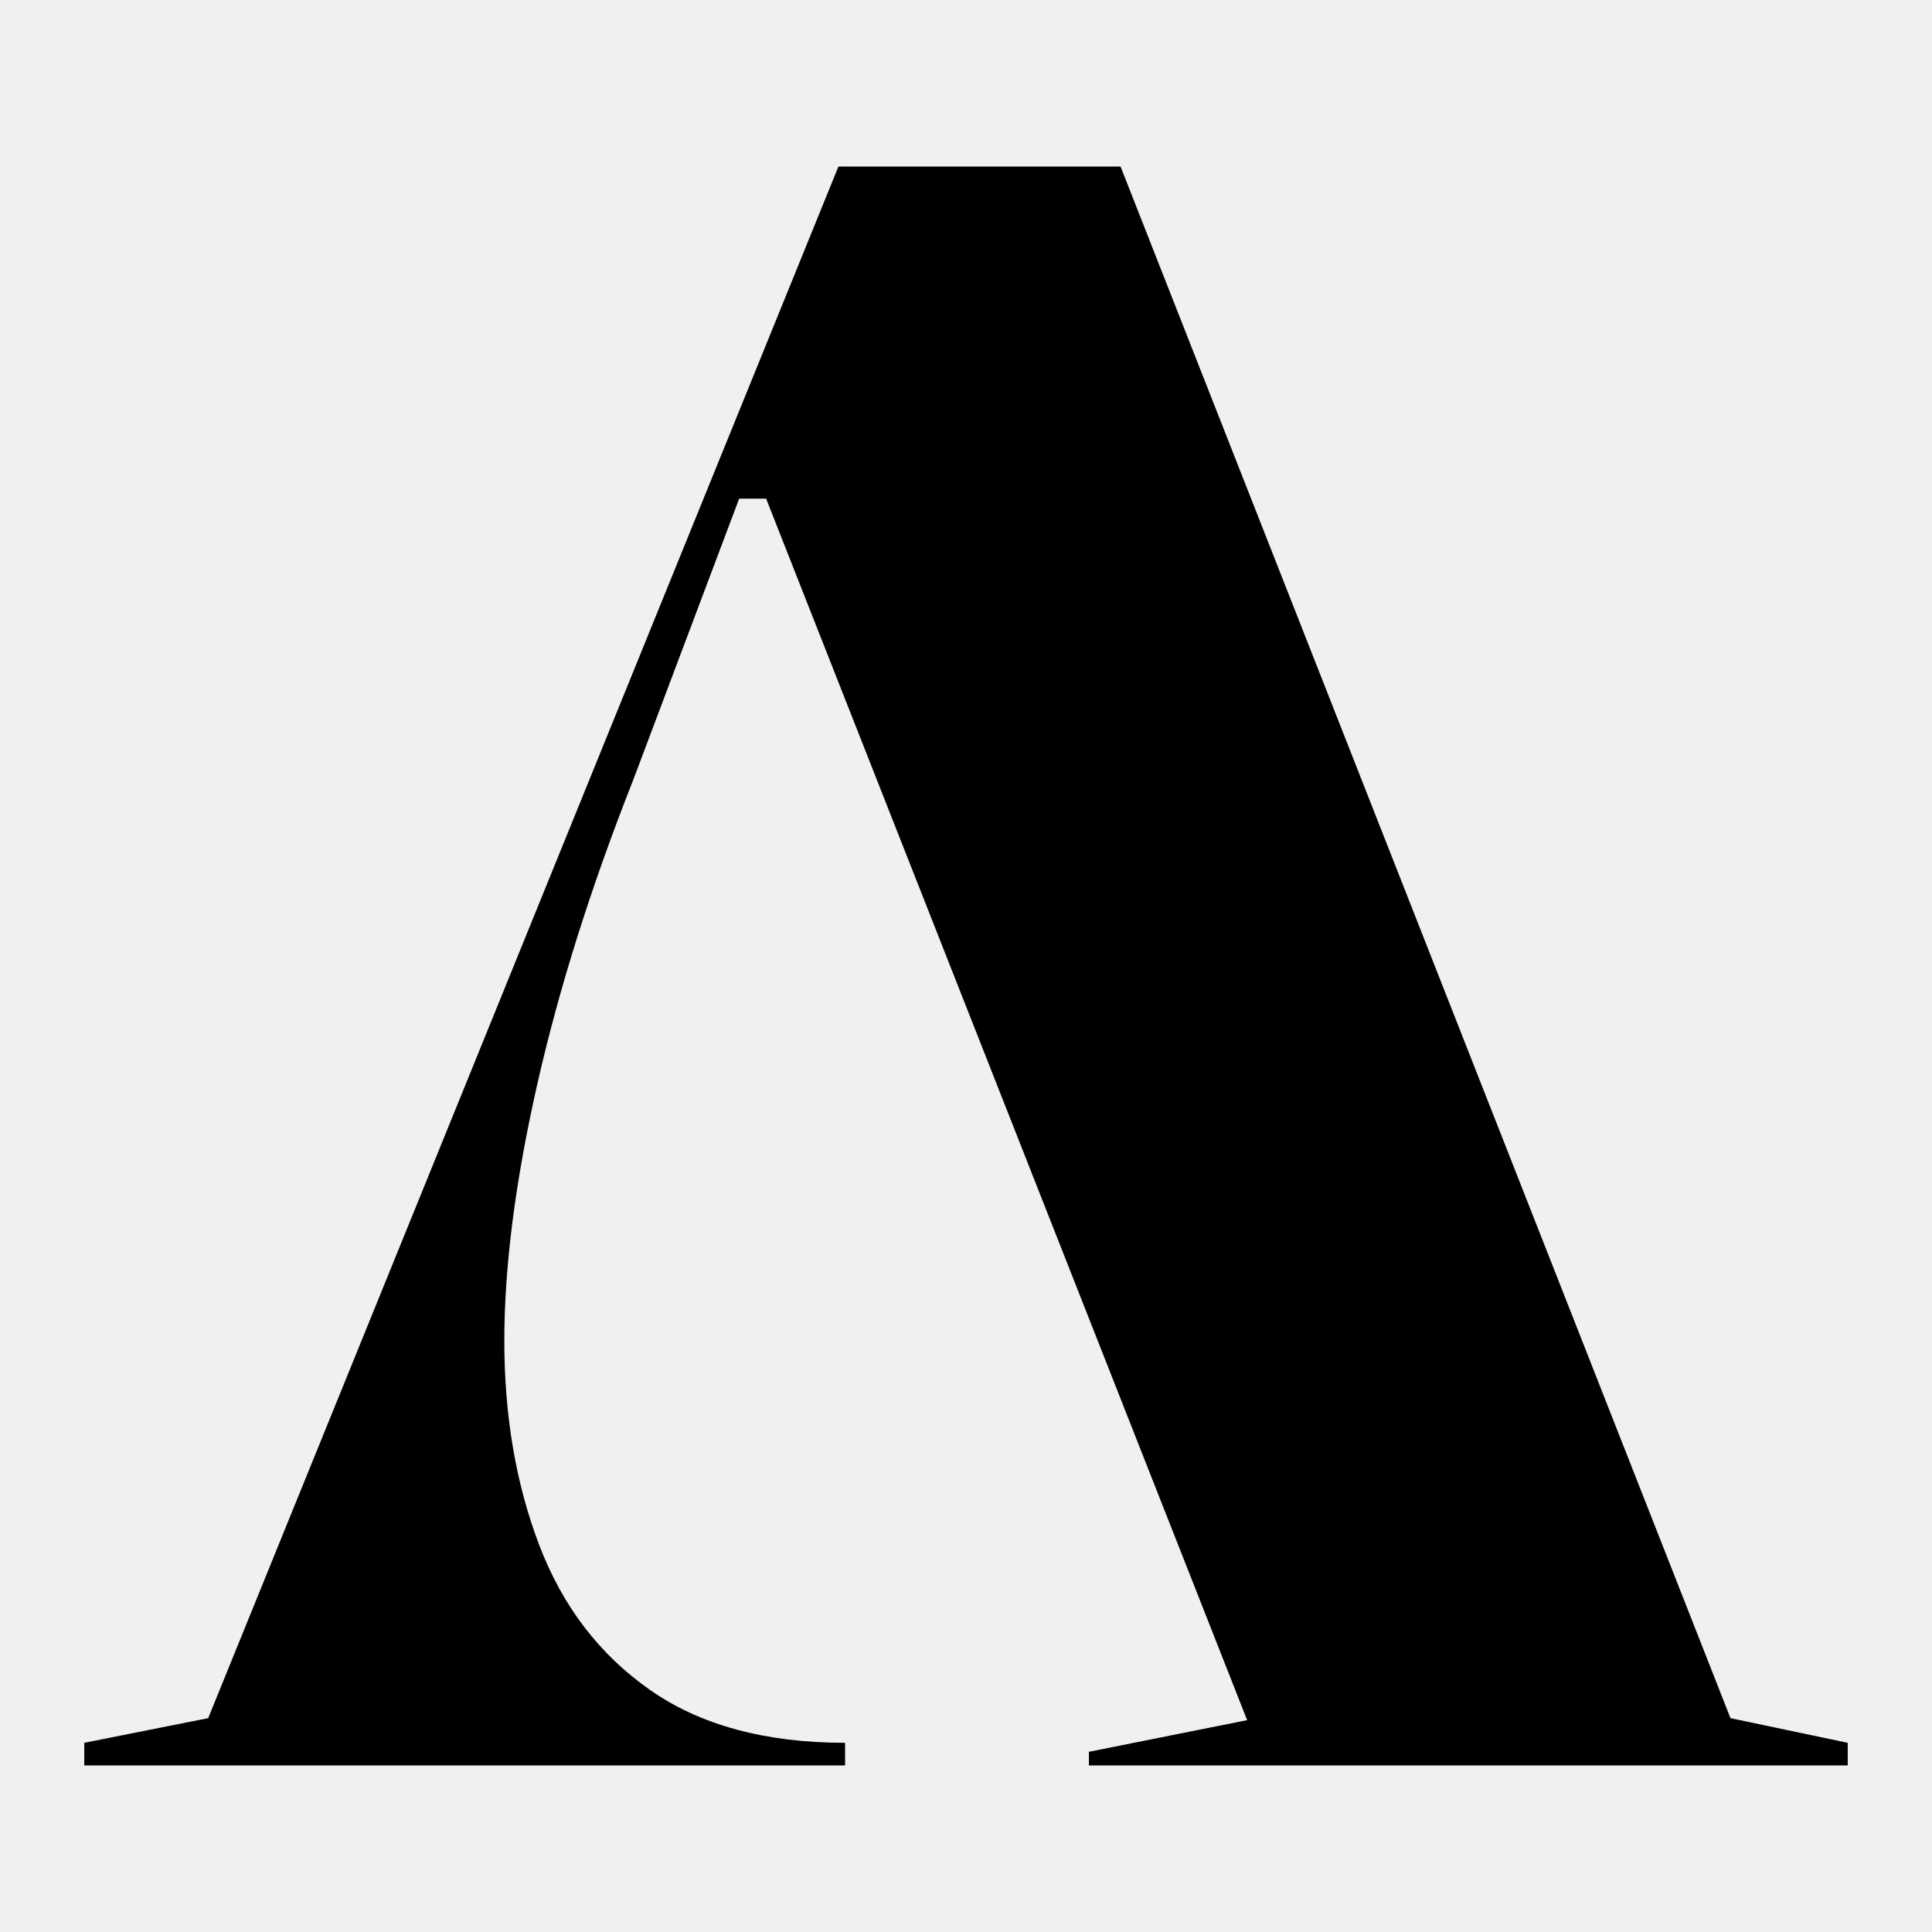
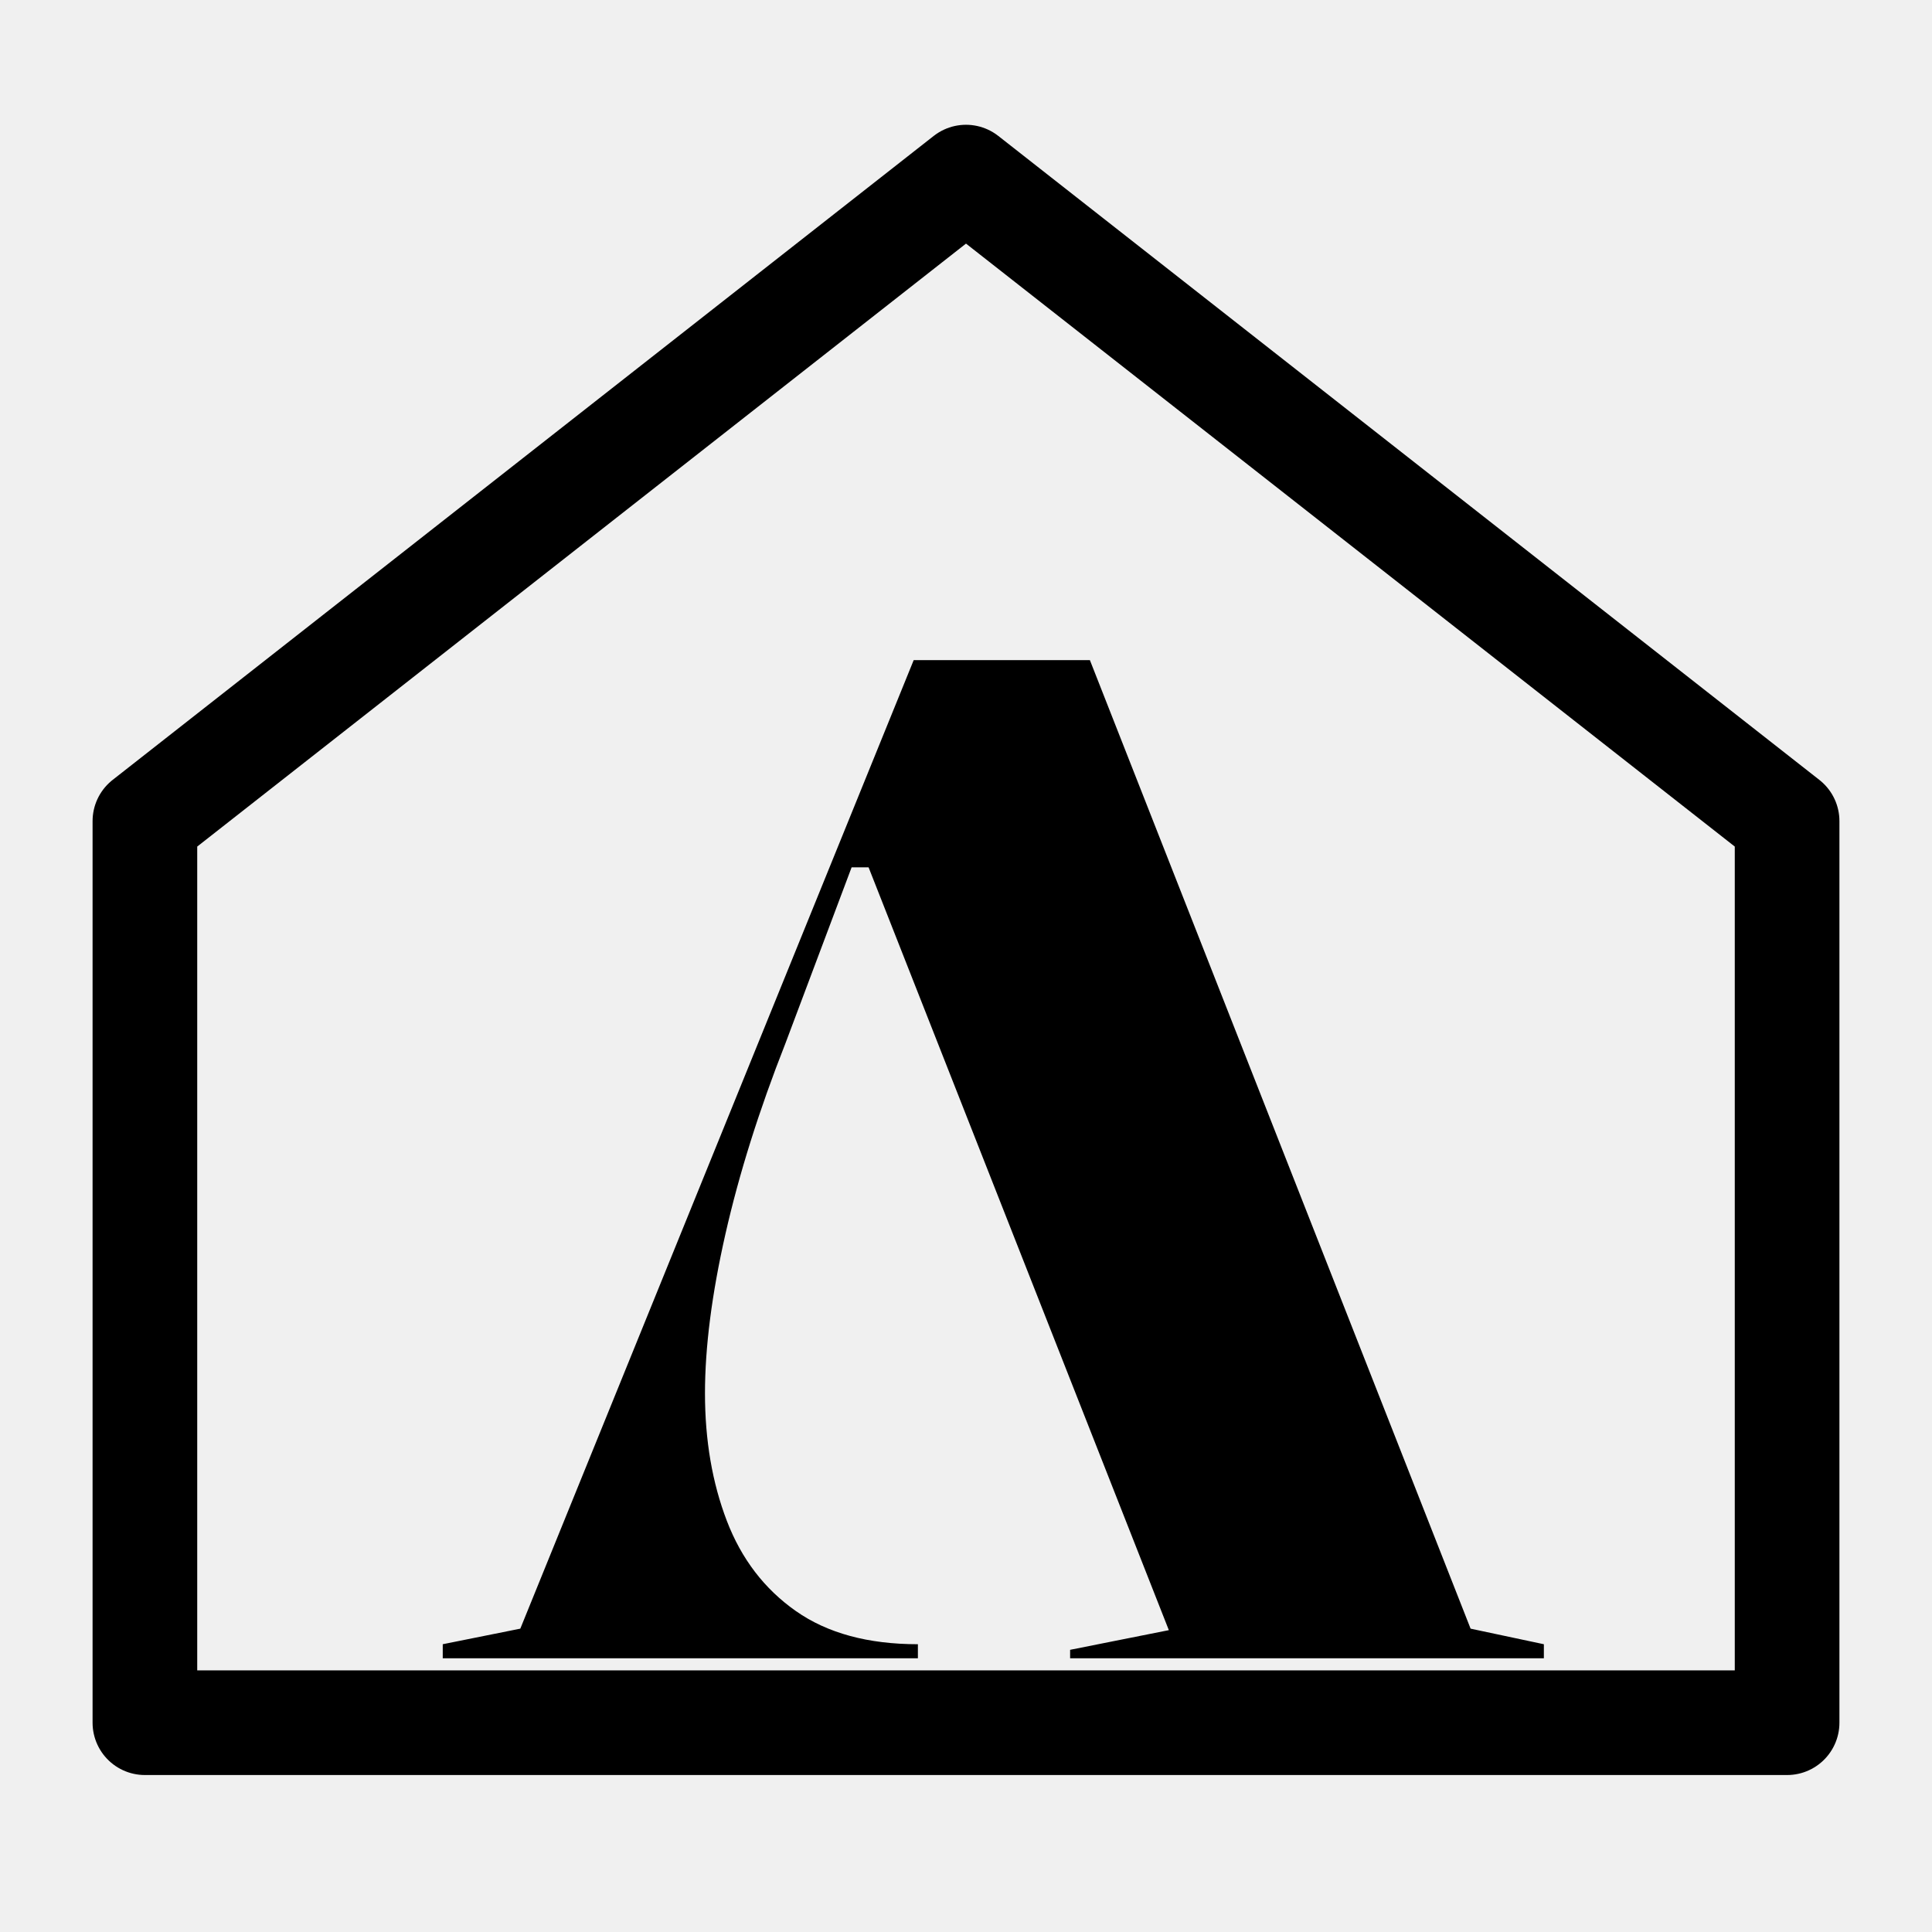
- <svg xmlns="http://www.w3.org/2000/svg" viewBox="0 0 58 58">
-   <style>path{fill:#000}@media (prefers-color-scheme:dark){path{fill:#fff}}</style>
-   <path d="M2.53 53.0V52.32L6.25 51.58L25.17 5.0H33.64L51.95 51.58L55.47 52.32V53.0H32.69V52.59L37.44 51.64L23.00 14.97H22.19L19.00 23.44Q17.10 28.25 16.12 32.59Q15.14 36.93 15.14 40.25Q15.14 43.64 16.19 46.39Q17.24 49.14 19.51 50.73Q21.78 52.32 25.37 52.32V53.0Z" />
+ <svg xmlns="http://www.w3.org/2000/svg" viewBox="-5 -7 120 120">
+   <style>path{fill:#000}.h{fill:none;stroke:#000}@media (prefers-color-scheme:dark){path{fill:#fff}.h{stroke:#fff}}</style>
+   <path class="h" d="M55 4 106 44V100H4V44Z" stroke-width="6.5" stroke-linejoin="round" />
+   <g transform="translate(22.5 34) scale(0.62)">
+     <path d="M0.0 100.0V98.59L7.77 97.03L47.18 0.0H64.83L102.97 97.03L110.31 98.59V100.0H62.85V99.15L72.74 97.18L42.66 20.76H40.96L34.32 38.42Q30.37 48.45 28.32 57.49Q26.27 66.53 26.27 73.45Q26.27 80.51 28.46 86.23Q30.65 91.95 35.38 95.27Q40.11 98.59 47.60 98.59V100.0Z" />
+   </g>
</svg>
